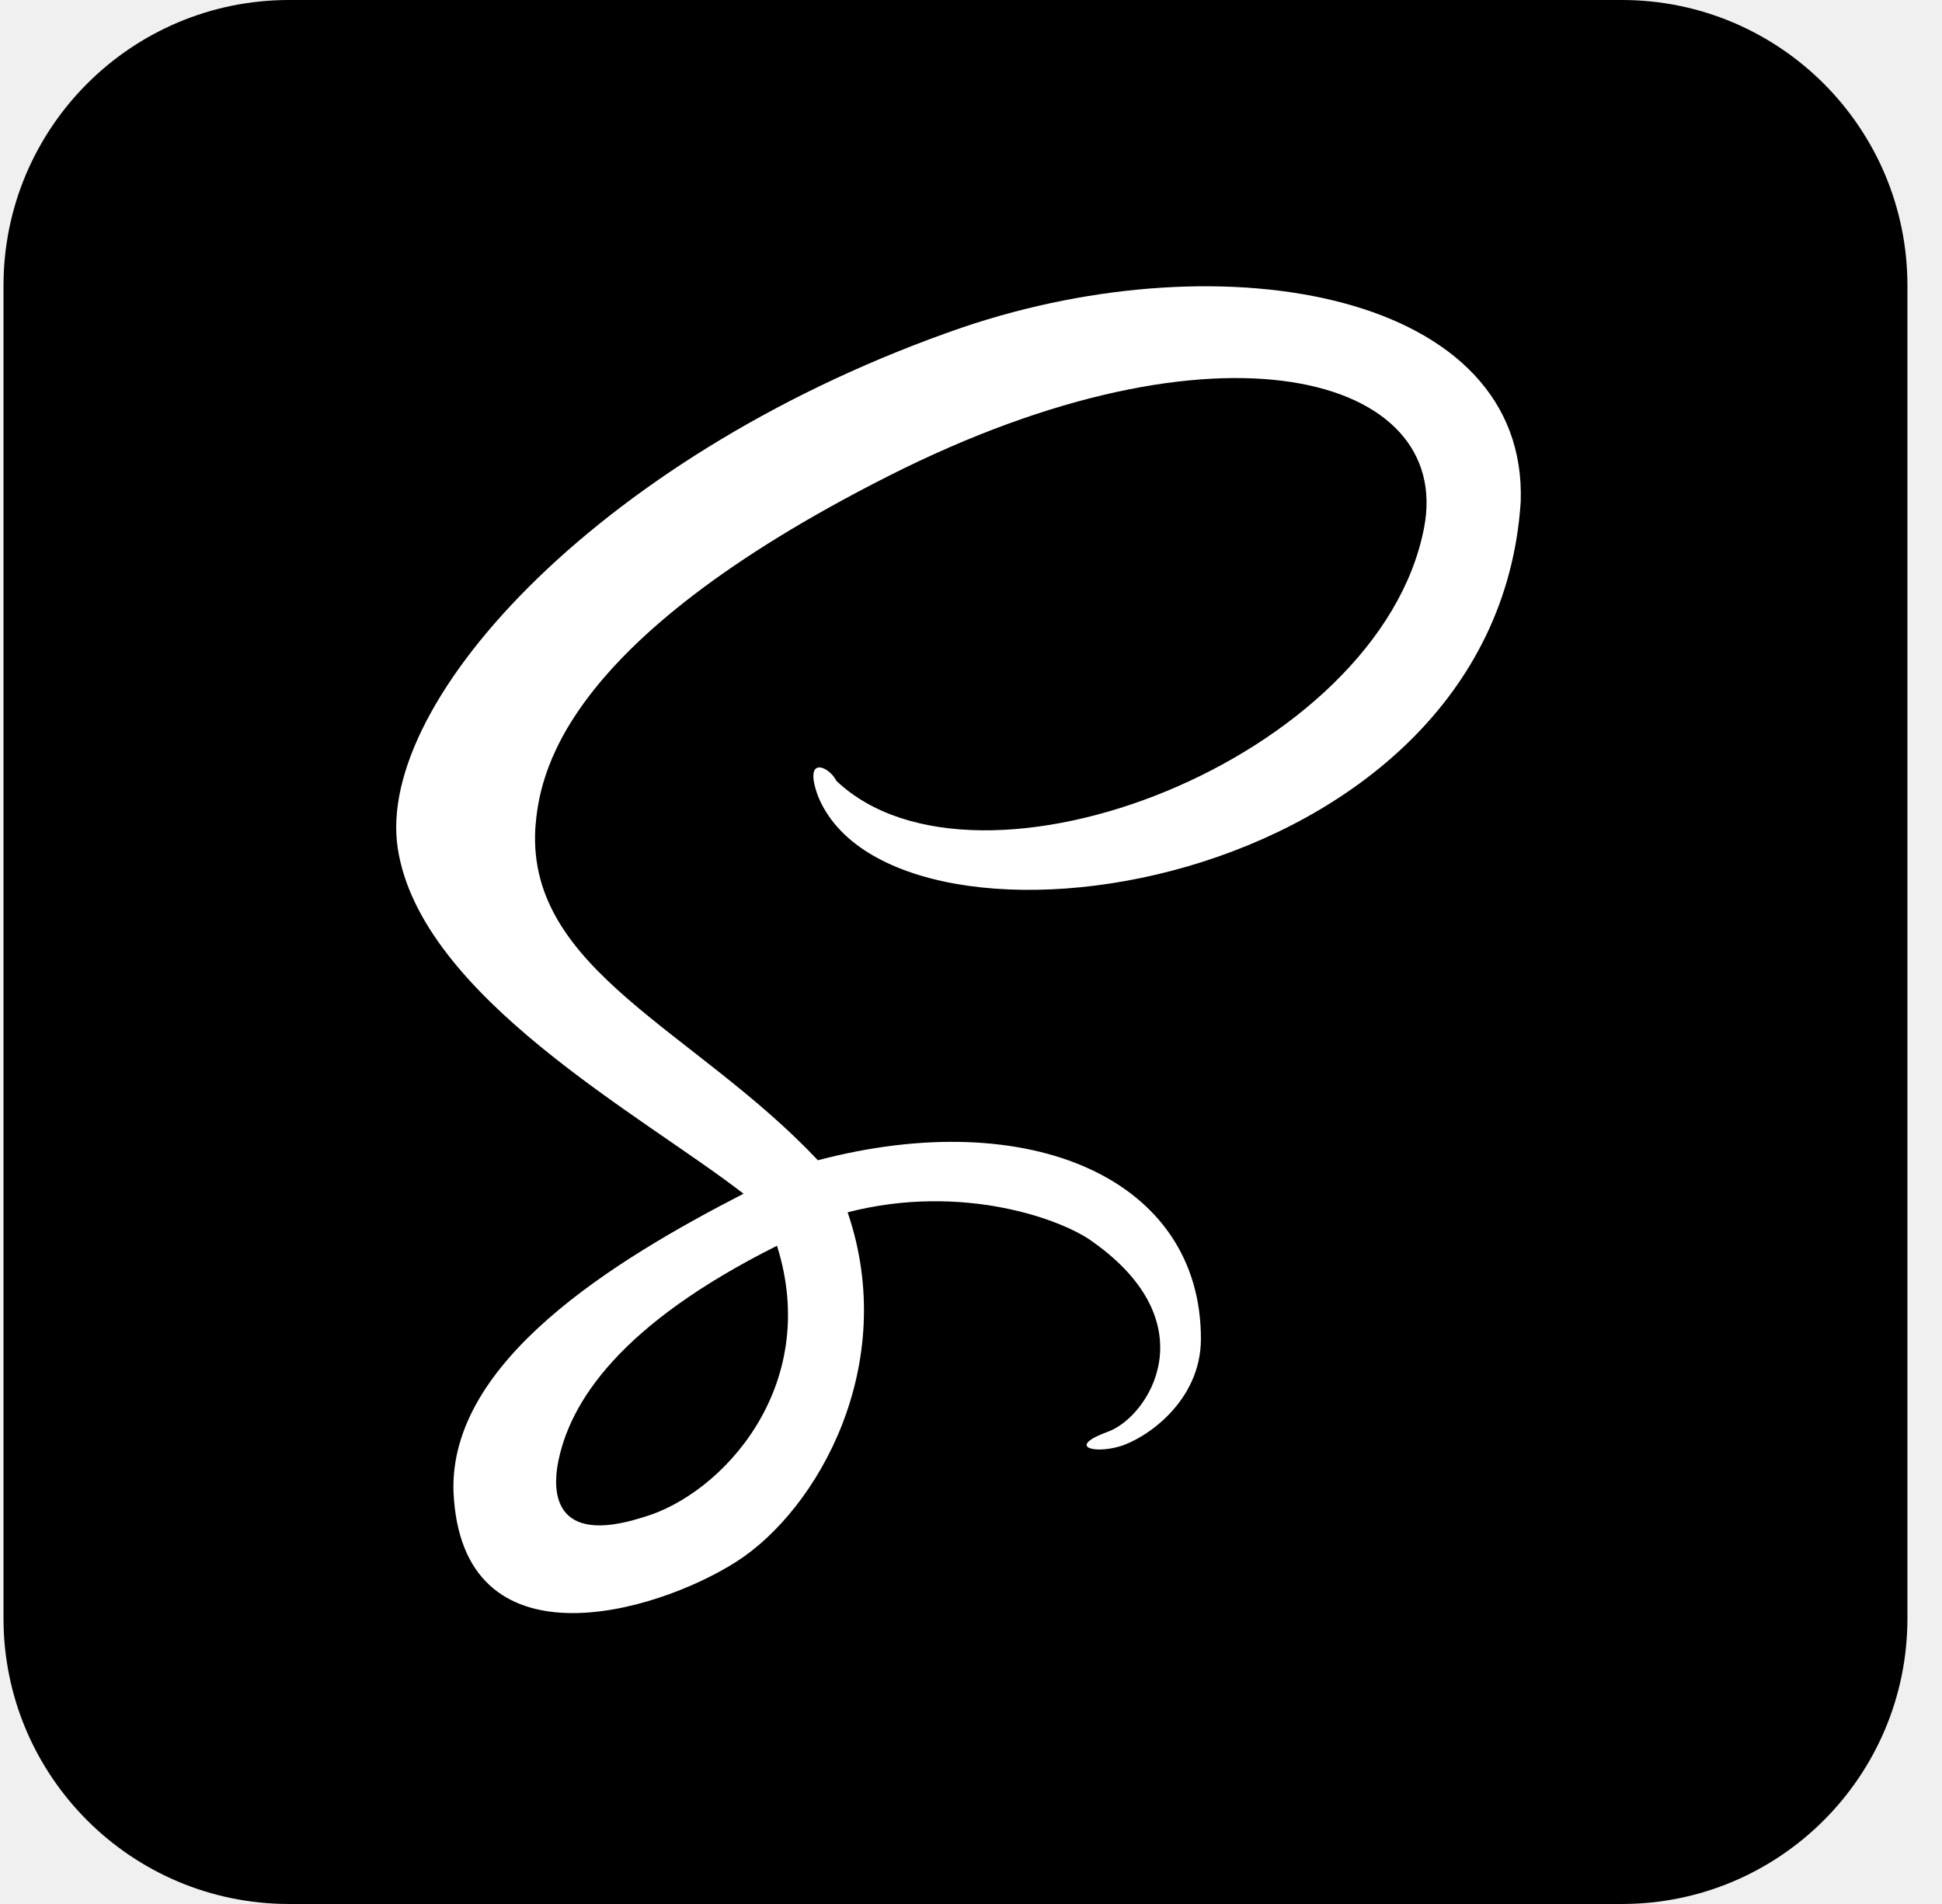
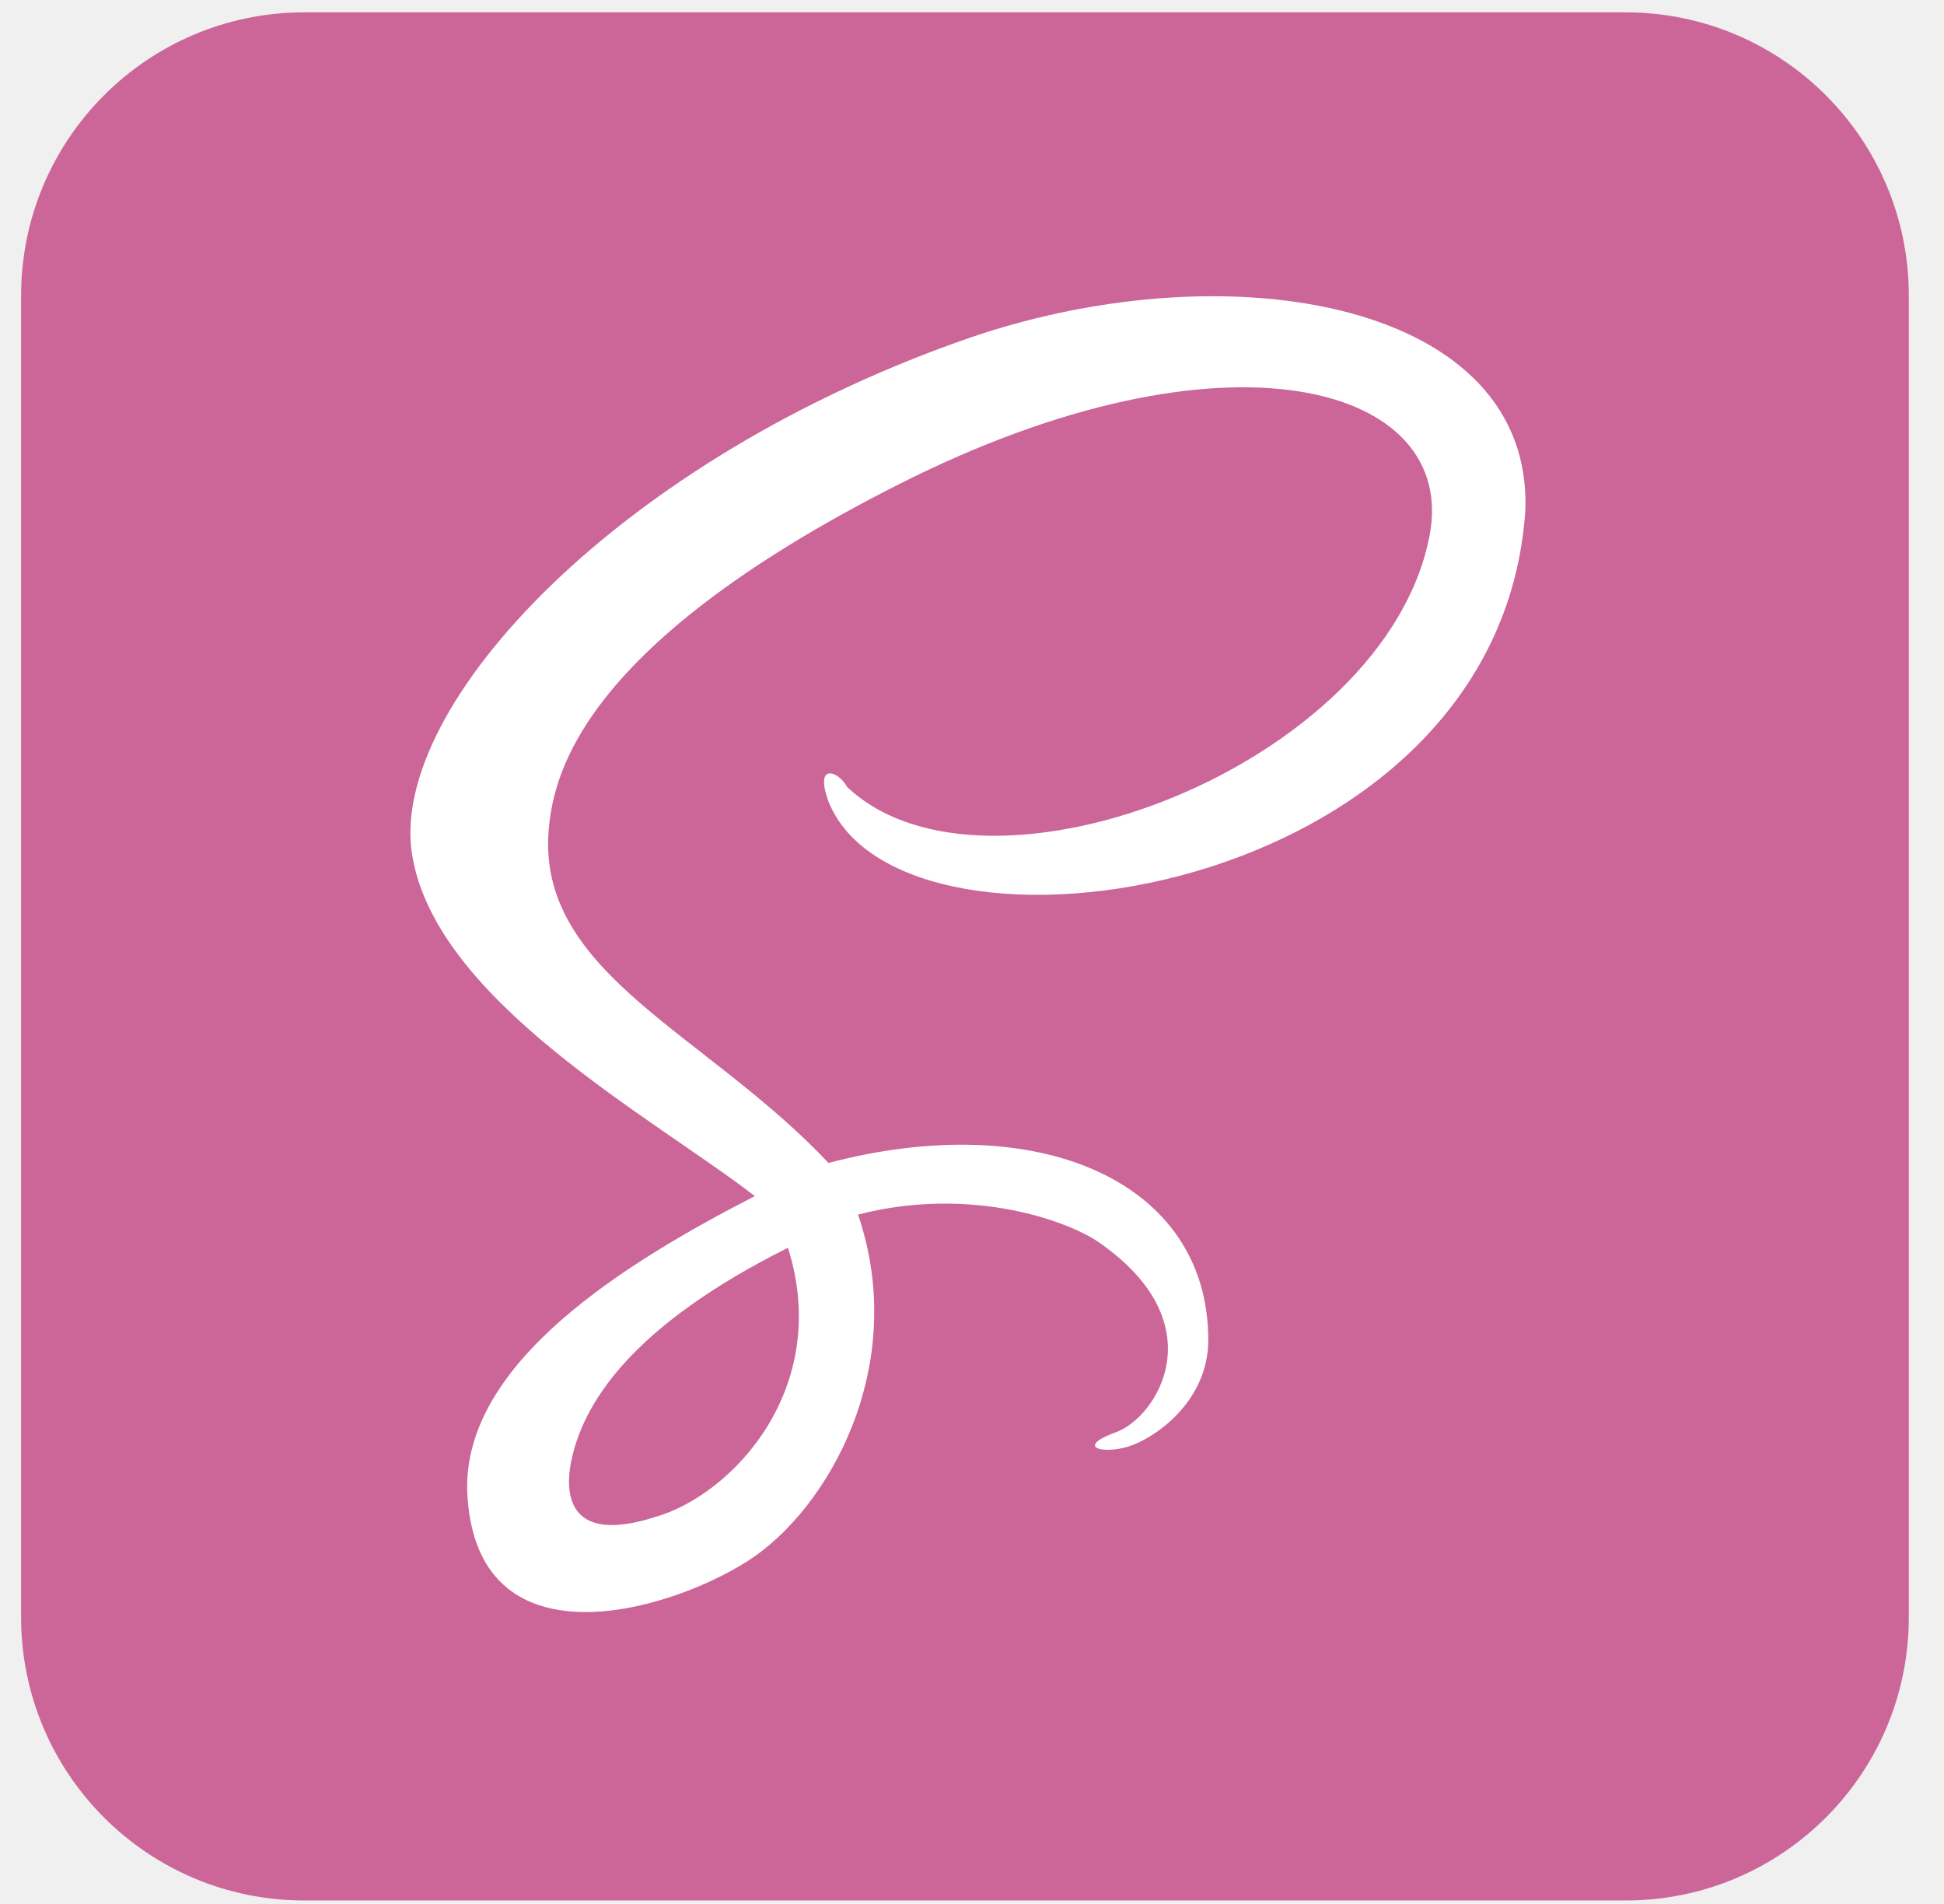
- <svg xmlns="http://www.w3.org/2000/svg" width="51" height="50" viewBox="0 0 51 50" fill="currentColor">
-   <g clip-path="url(#clip0_3309_724)">
-     <path d="M42.592 0H7.592C3.45 0 0.092 3.358 0.092 7.5V42.5C0.092 46.642 3.45 50 7.592 50H42.592C46.734 50 50.092 46.642 50.092 42.5V7.5C50.092 3.358 46.734 0 42.592 0Z" fill="currentColor" />
-     <path d="M25.288 8.594C15.913 11.816 9.858 18.359 10.444 22.266C11.03 26.172 16.889 29.297 19.526 31.348C16.108 33.105 11.811 35.742 11.909 39.16C12.104 43.848 17.182 42.383 19.331 41.016C21.479 39.648 23.627 35.84 22.26 31.836C25.288 31.055 27.924 32.031 28.706 32.617C31.733 34.766 30.17 37.207 29.096 37.598C28.022 37.988 28.706 38.184 29.389 37.988C30.073 37.793 31.538 36.816 31.538 35.156C31.538 30.957 27.045 29.004 21.479 30.469C18.256 27.051 13.862 25.488 14.057 21.777C14.155 20.41 14.643 16.895 23.334 12.5C32.026 8.105 38.178 9.863 37.397 13.867C36.225 19.922 25.678 24.023 21.967 20.508C21.772 20.117 21.088 19.824 21.479 20.898C23.432 25.781 39.252 23.535 39.936 13.184C40.131 7.715 32.221 6.25 25.288 8.594ZM16.889 39.844C14.448 40.625 14.545 39.062 14.643 38.477C14.936 36.816 16.303 34.766 20.405 32.715C21.577 36.426 18.94 39.258 16.889 39.844Z" fill="white" />
+ <svg xmlns="http://www.w3.org/2000/svg" width="48" height="47" viewBox="0 0 48 47" fill="none">
+   <g clip-path="url(#clip0_3316_22154)">
+     <path d="M40.139 0.305H7.512C3.651 0.305 0.521 3.435 0.521 7.297V39.924C0.521 43.785 3.651 46.915 7.512 46.915H40.139C44.001 46.915 47.131 43.785 47.131 39.924V7.297C47.131 3.435 44.001 0.305 40.139 0.305Z" fill="#CC6699" />
+     <path d="M24.008 8.316C15.268 11.32 9.624 17.42 10.17 21.061C10.716 24.703 16.178 27.616 18.637 29.527C15.45 31.166 11.445 33.624 11.536 36.81C11.718 41.18 16.452 39.815 18.454 38.54C20.457 37.266 22.46 33.715 21.186 29.983C24.008 29.254 26.466 30.165 27.194 30.711C30.016 32.714 28.559 34.99 27.558 35.354C26.557 35.718 27.194 35.9 27.831 35.718C28.468 35.536 29.834 34.626 29.834 33.078C29.834 29.163 25.646 27.343 20.457 28.708C17.453 25.522 13.356 24.065 13.539 20.606C13.63 19.332 14.085 16.054 22.187 11.958C30.289 7.861 36.024 9.5 35.296 13.232C34.204 18.876 24.372 22.7 20.912 19.423C20.73 19.058 20.093 18.785 20.457 19.787C22.278 24.338 37.026 22.245 37.663 12.595C37.845 7.497 30.471 6.131 24.008 8.316ZM16.178 37.448C13.903 38.176 13.994 36.719 14.085 36.173C14.358 34.626 15.632 32.714 19.456 30.802C20.548 34.261 18.09 36.901 16.178 37.448Z" fill="white" />
  </g>
  <defs>
-     <clipPath id="clip0_3309_724">
-       <rect width="50" height="50" fill="white" transform="translate(0.0922852)" />
+     <clipPath id="clip0_3316_22154">
+       <rect width="46.61" height="46.61" fill="white" transform="translate(0.520508 0.305054)" />
    </clipPath>
  </defs>
</svg>
